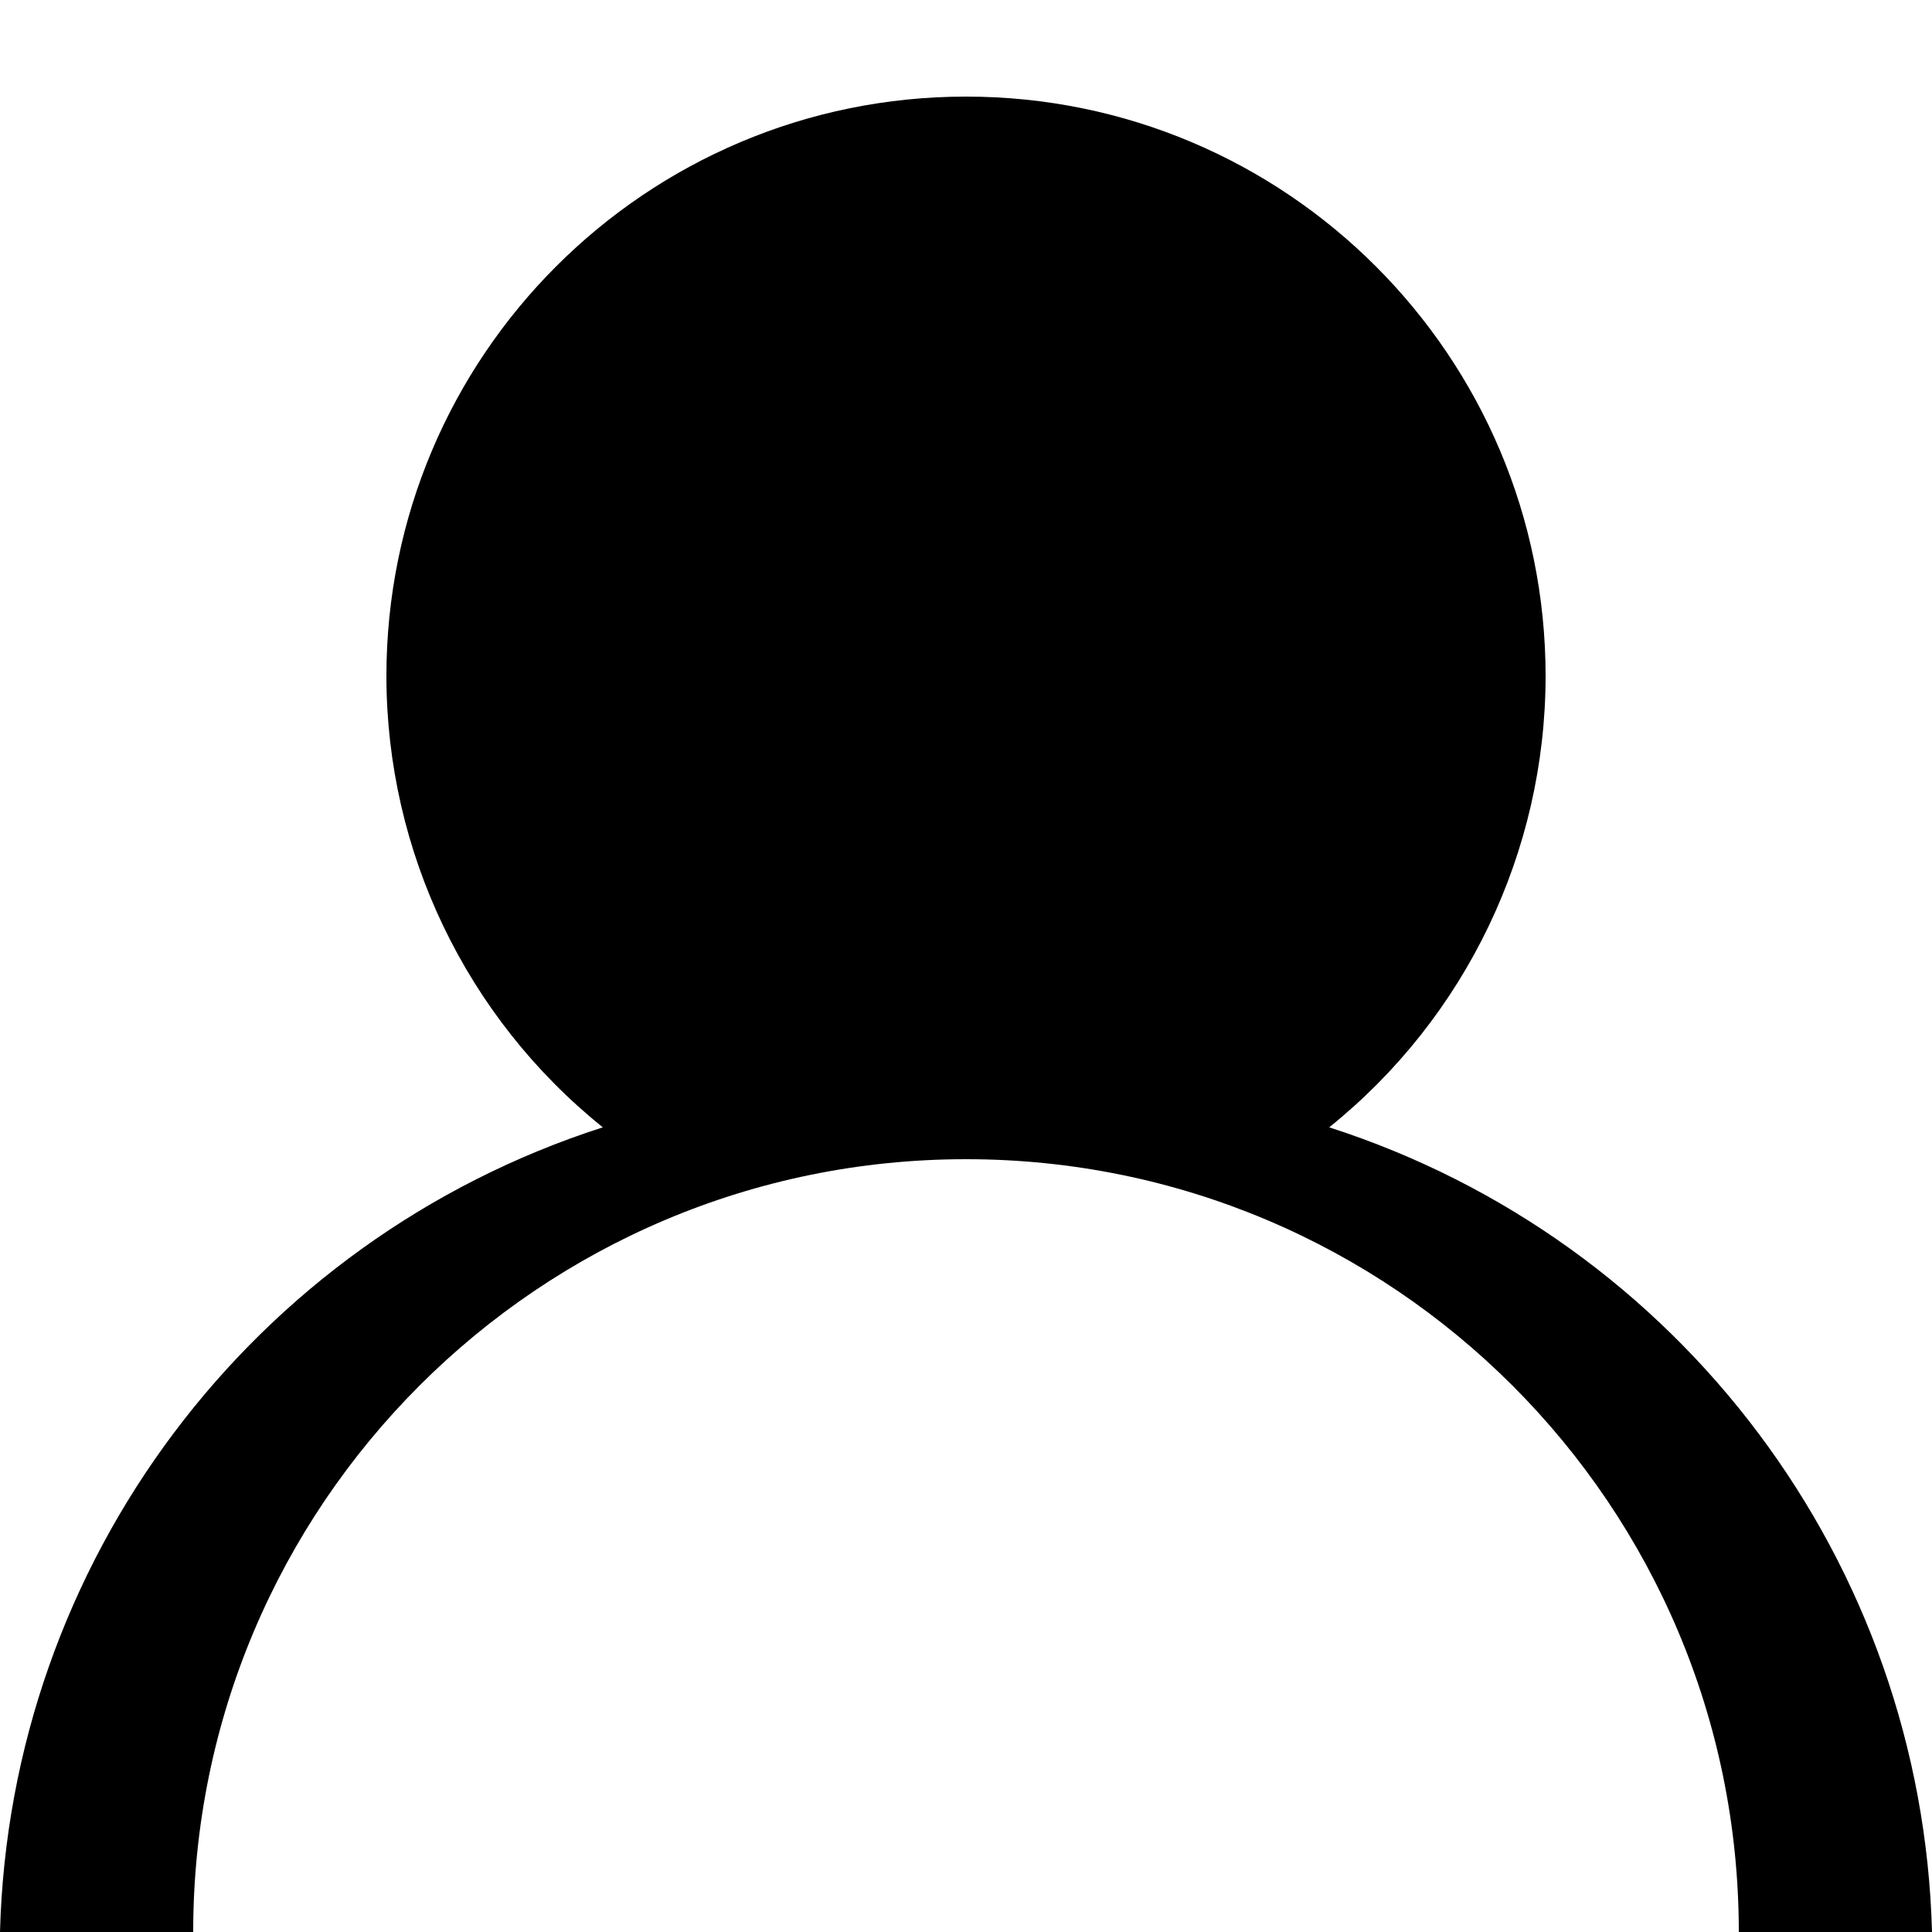
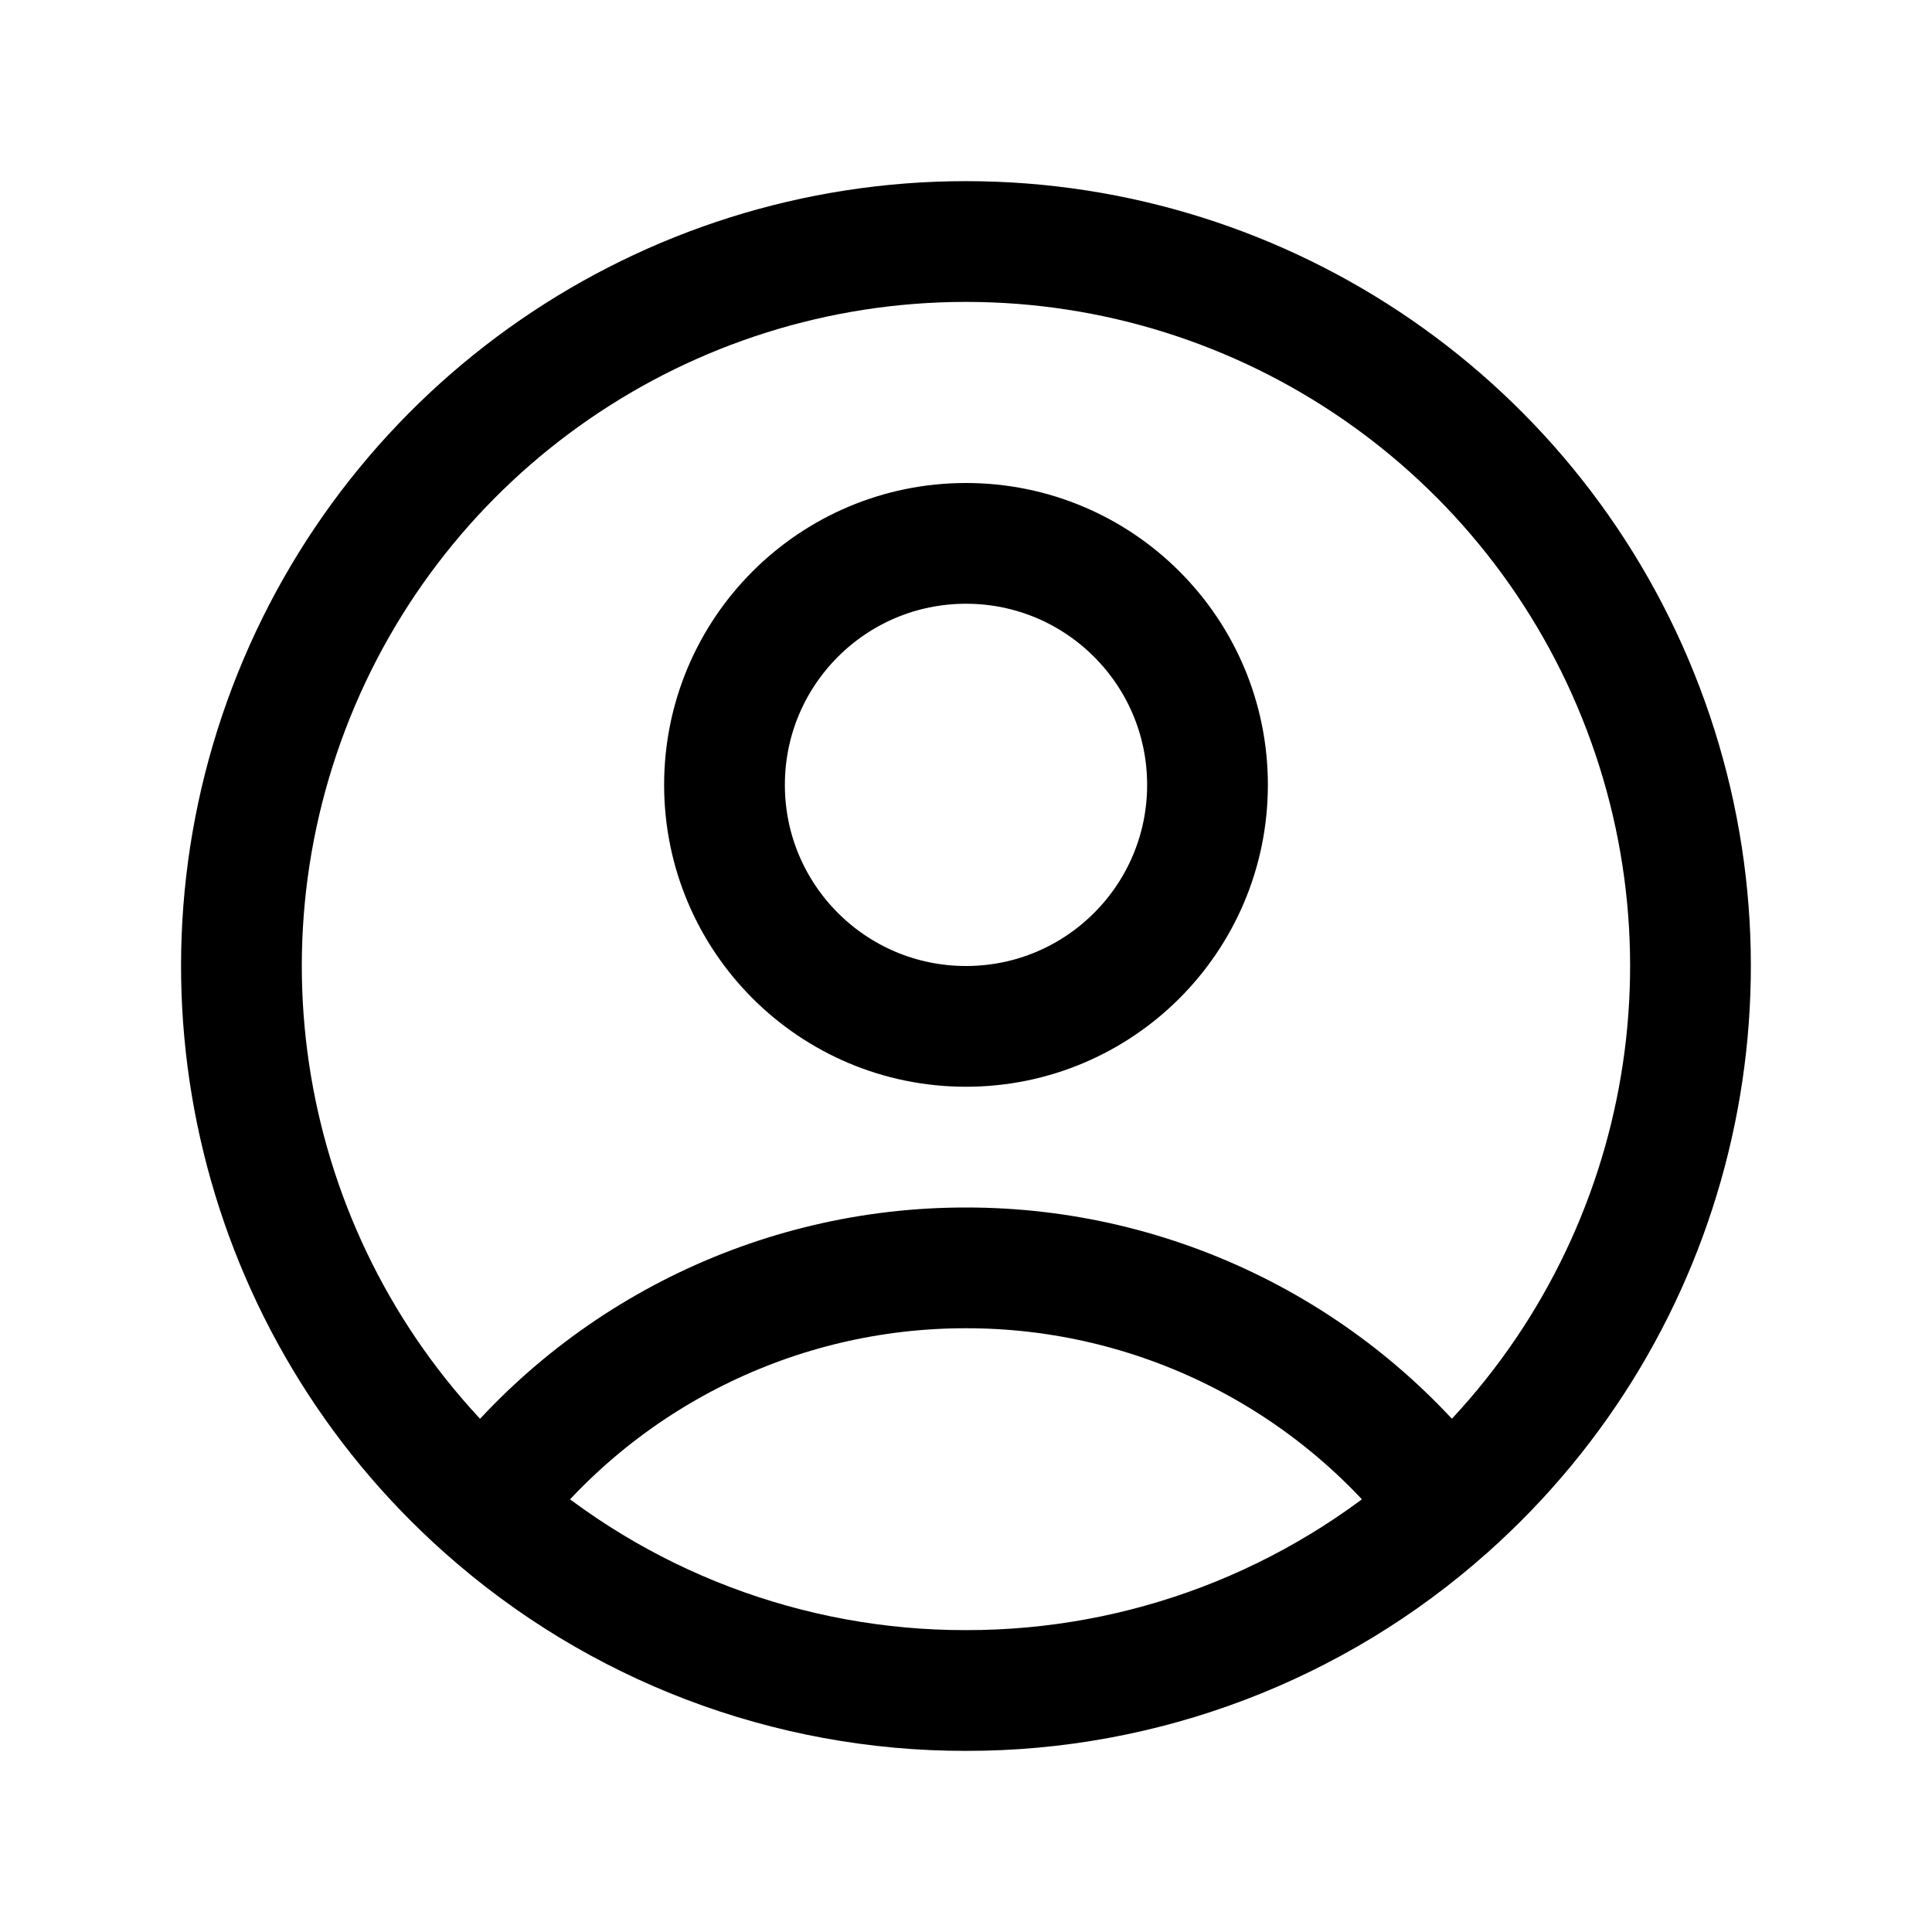
- <svg class="mx-4 fill-gray-500" width="28" height="28" viewBox="0 0 20 20">
-   <path d="M10 11a3 3 0 1 0 0-6 3 3 0 0 0 0 6zm3.76.67A6 6 0 0 0 16 7a6 6 0 0 0-12 0 6 6 0 0 0 2.24 4.67A9 9 0 0 0 0 20h2a8 8 0 0 1 16 0h2a9 9 0 0 0-6.24-8.33z" />
+ <svg xmlns="http://www.w3.org/2000/svg" fill="none" viewBox="0 0 24 24" stroke-width="1.5" stroke="currentColor">
+   <path stroke-linecap="round" stroke-linejoin="round" d="M17.982 18.725A7.488 7.488 0 0 0 12 15.75a7.488 7.488 0 0 0-5.982 2.975m11.963 0a9 9 0 1 0-11.963 0m11.963 0A8.966 8.966 0 0 1 12 21a8.966 8.966 0 0 1-5.982-2.275M15 9.75a3 3 0 1 1-6 0 3 3 0 0 1 6 0Z" />
</svg>
